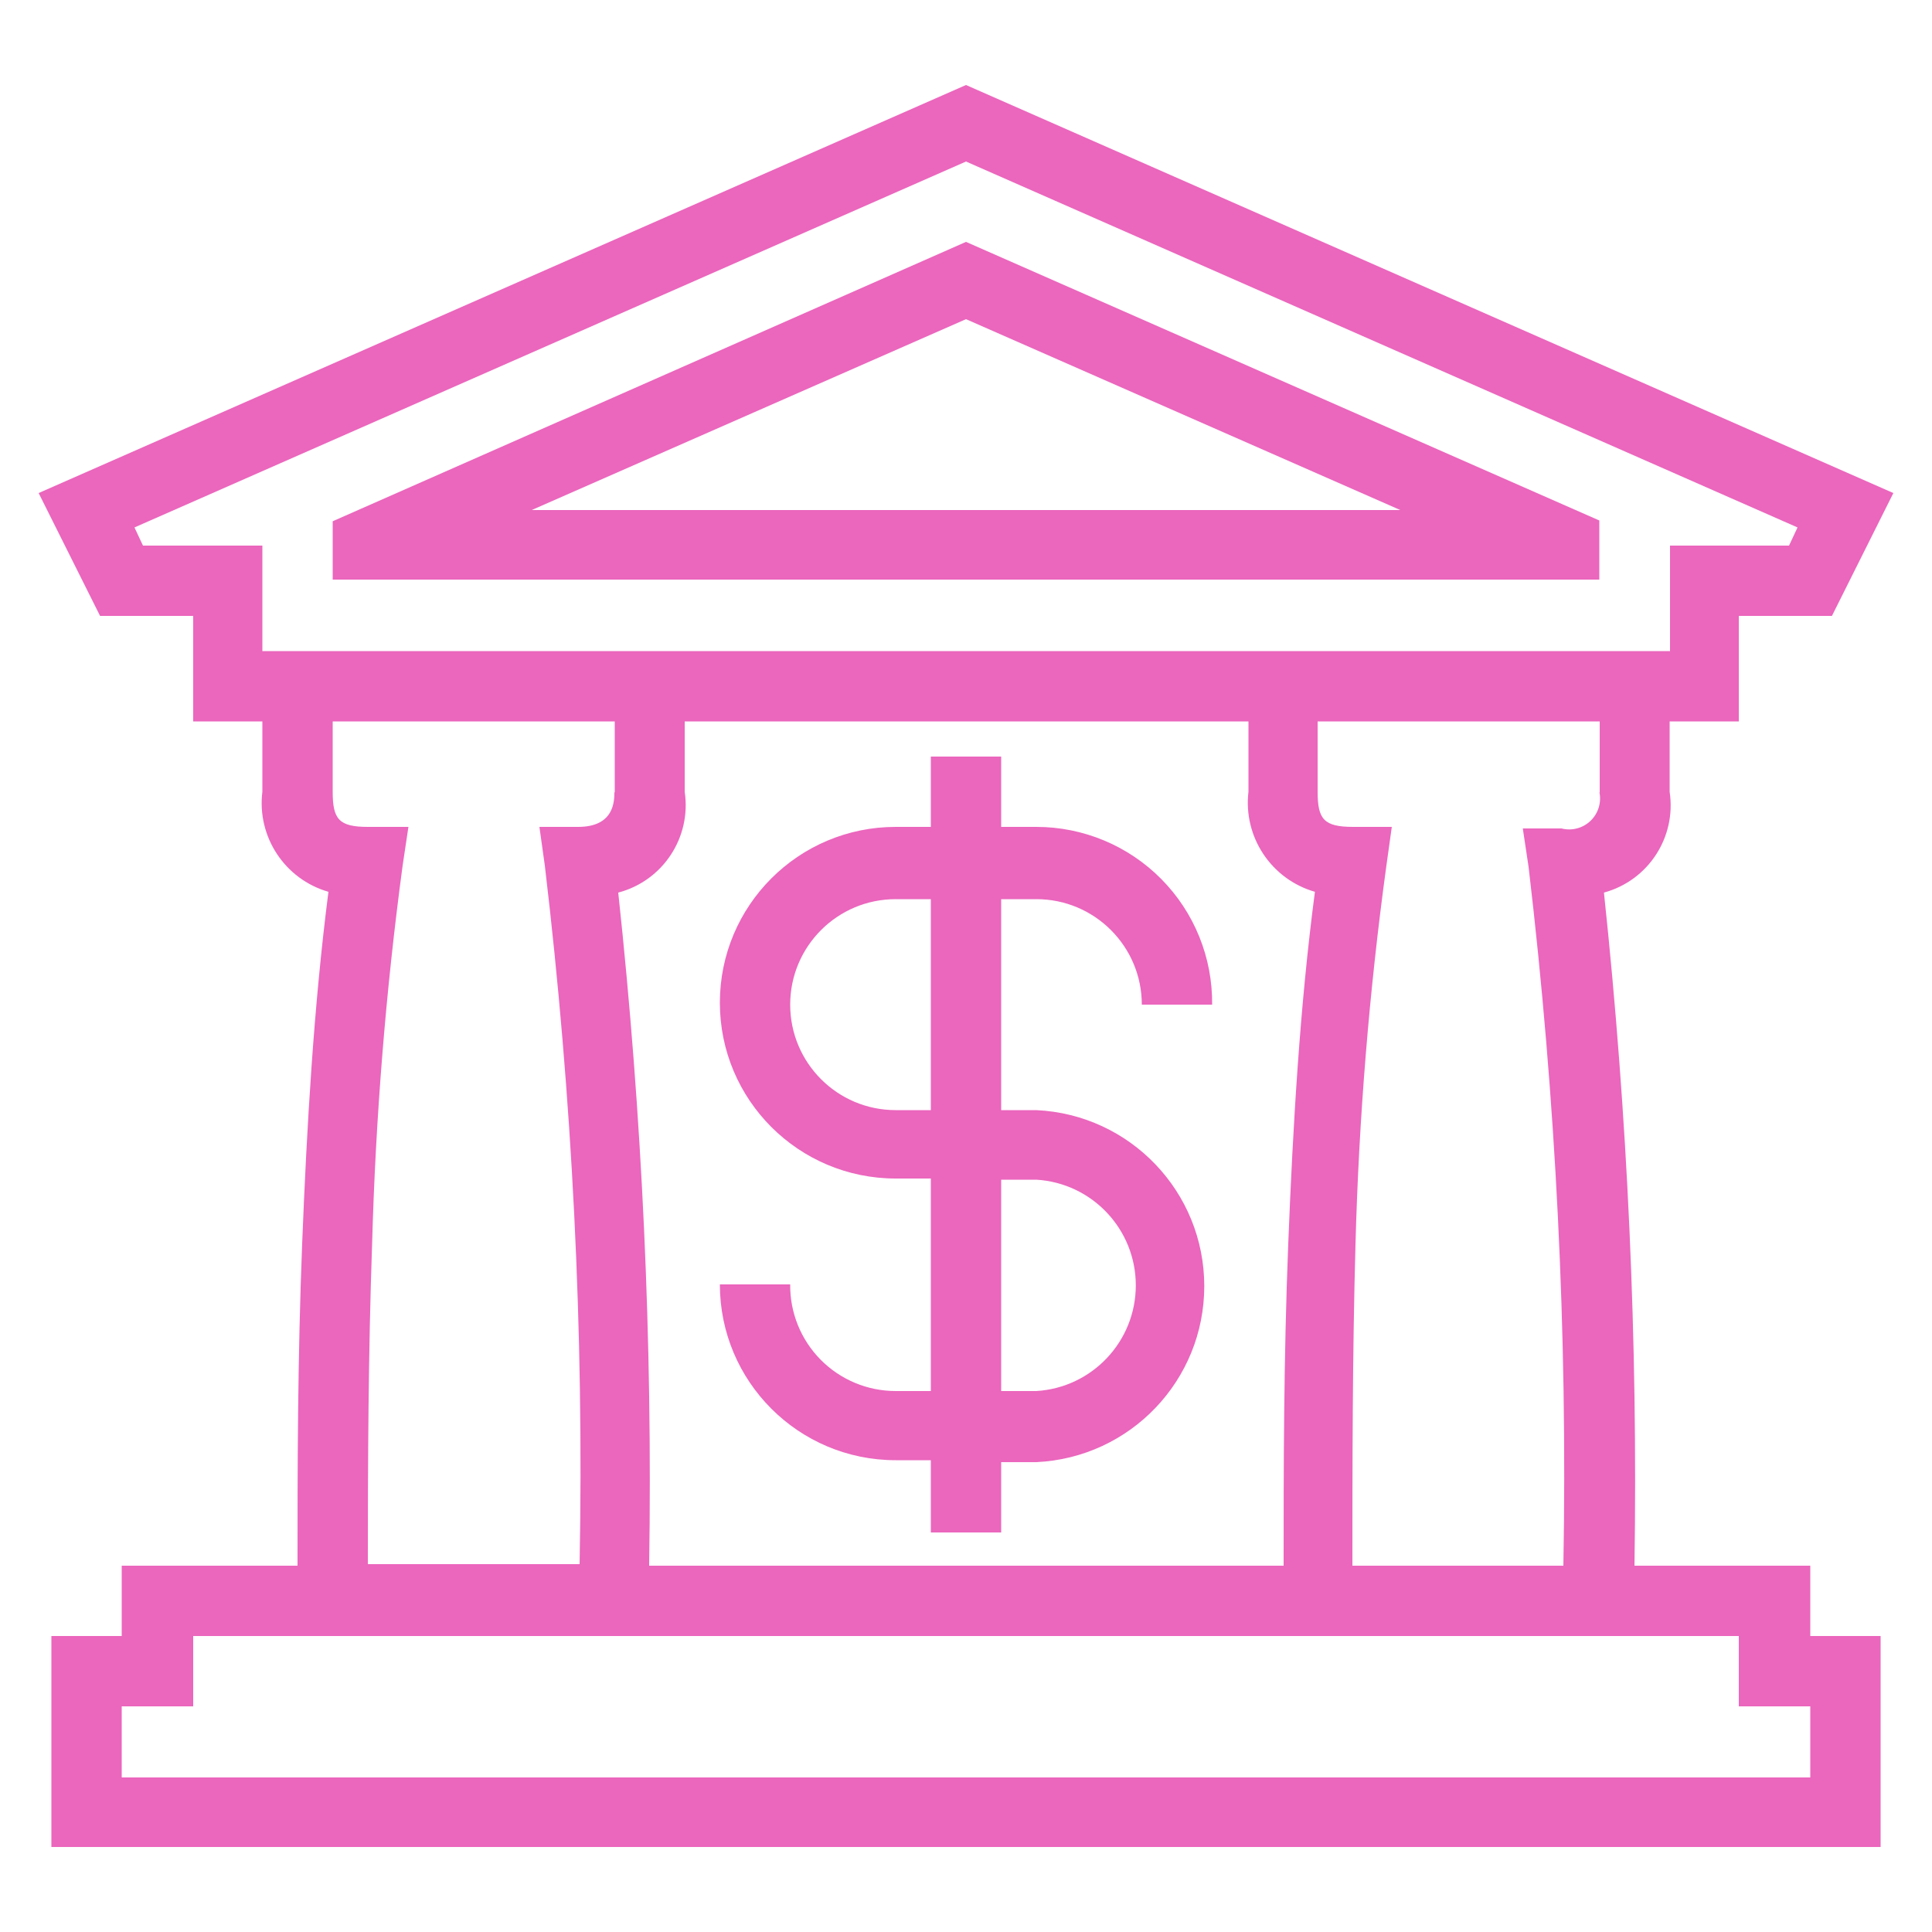
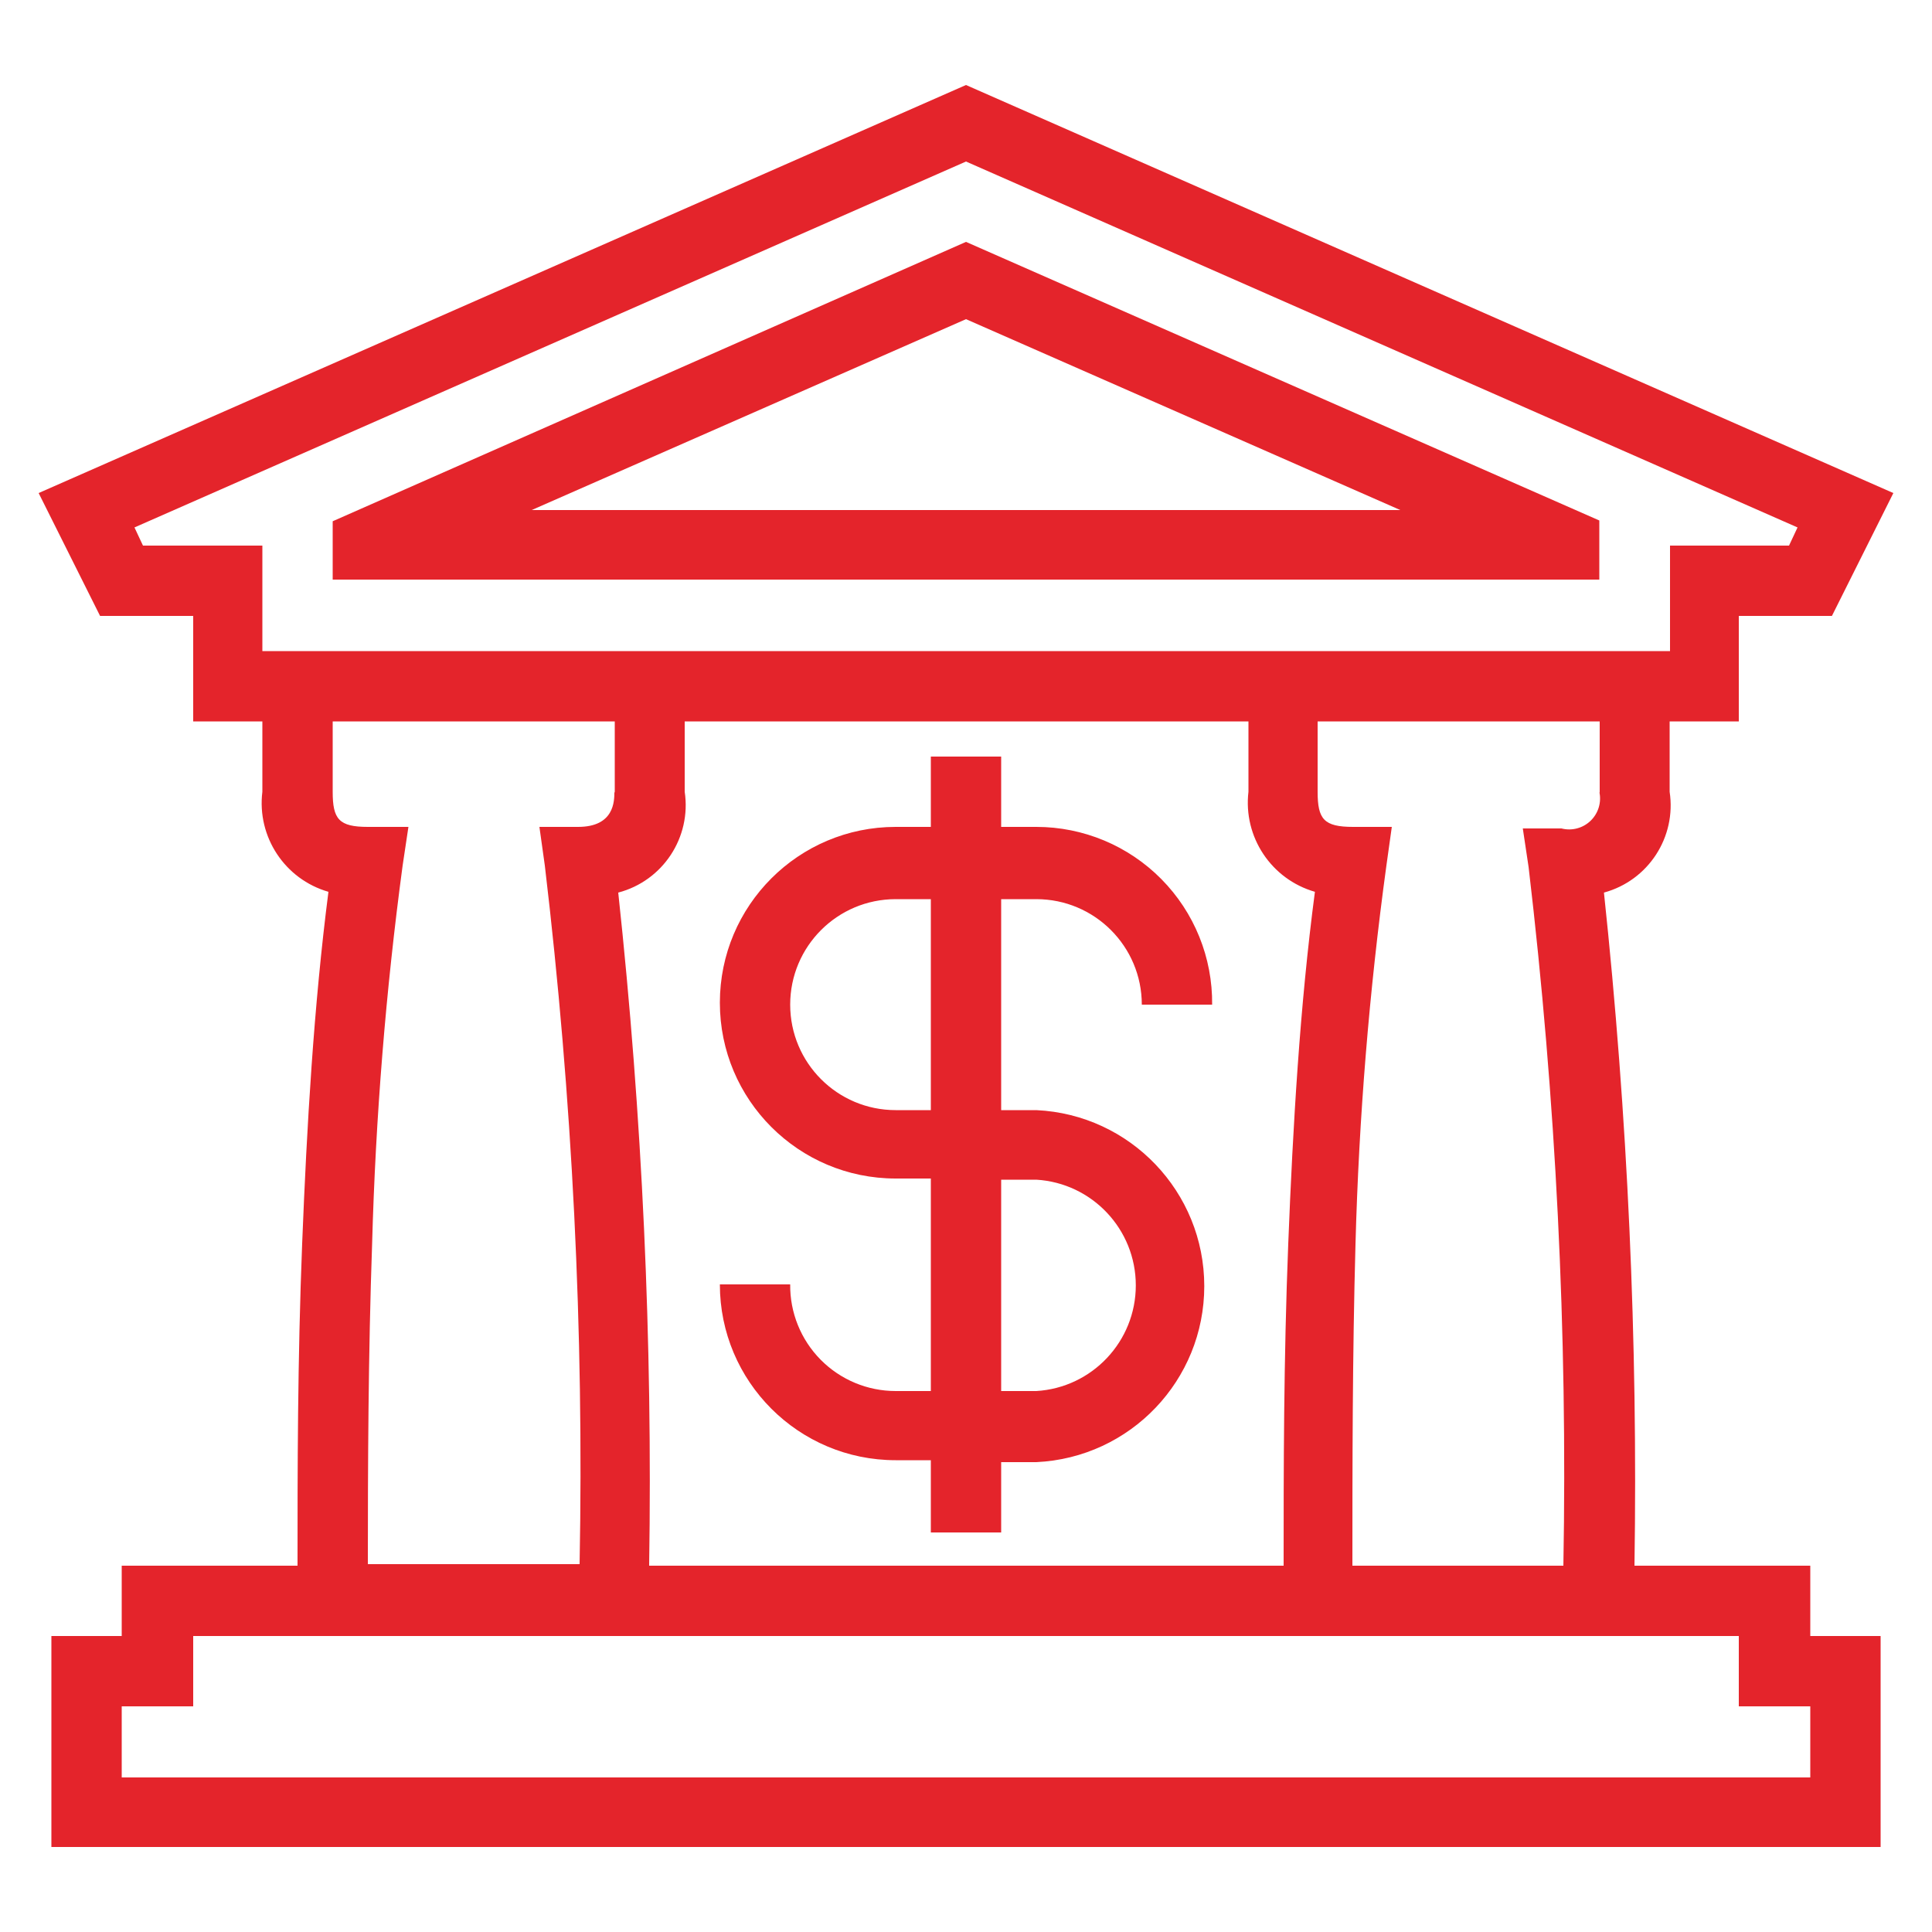
- <svg xmlns="http://www.w3.org/2000/svg" id="Layer_1" data-name="Layer 1" viewBox="0 0 50 50">
-   <path id="curve29" d="M43.21,18.67v1.82a2.34,2.34,0,0,1-1.7,2.61,143.87,143.87,0,0,1,.79,17.42h4.55v1.82h1.82V47.8H1.33V42.34H3.15V40.52H7.7c0-2.49,0-5.31.12-8.34s.3-6.15.68-9.1a2.39,2.39,0,0,1-1.71-2.59V18.67H5V15.94H2.59L1,12.76,25,2.2,49,12.76l-1.59,3.18H45v2.73ZM5,42.34v1.82H3.15V46h43.7V44.16H45V42.34Zm28.22-1.82c0-2.49,0-5.31.12-8.34s.3-6.15.69-9.1a2.4,2.4,0,0,1-1.72-2.59V18.67H17.72v1.82A2.34,2.34,0,0,1,16,23.1a142,142,0,0,1,.8,17.42Zm10-23.67V14.12H46.3l.22-.47L25,4.18,3.48,13.65l.22.47H6.79v2.73ZM25,8.26,13.76,13.2H36.24Zm0-2,16.39,7.21V15H8.61V13.49ZM29.55,26a2.73,2.73,0,0,0-2.73-2.73h-.91v5.46h.91a4.56,4.56,0,0,1,0,9.11h-.91v1.82H24.09V37.79h-.91a4.55,4.55,0,0,1-4.55-4.55h1.82A2.73,2.73,0,0,0,23.18,36h.91V30.5h-.91a4.55,4.55,0,0,1,0-9.1h.91V19.58h1.82V21.4h.91A4.55,4.55,0,0,1,31.37,26Zm-5.46-2.73h-.91a2.73,2.73,0,1,0,0,5.46h.91ZM25.91,36h.91a2.74,2.74,0,0,0,0-5.47h-.91Zm-10-15.48V18.67H8.61v1.82c0,.71.16.91.91.91h1.05l-.15,1a92.72,92.72,0,0,0-.79,9.8c-.1,2.85-.11,5.73-.11,8.28H15a132,132,0,0,0-.9-18.08l-.14-1h1C15.9,21.4,15.9,20.73,15.9,20.49Zm25.49,0V18.67H34.1v1.82c0,.71.16.91.92.91h1l-.14,1a90.14,90.14,0,0,0-.8,9.8C35,35.09,35,38,35,40.52h5.46a133.57,133.57,0,0,0-.9-18.08l-.15-1h1A.8.8,0,0,0,41.39,20.49Z" fill="#eb66bd" />
+ <svg xmlns="http://www.w3.org/2000/svg" id="artboard_original" data-name="artboard original" viewBox="0 0 50 50">
+   <path id="curve29" d="M43.21,18.67v1.82a2.34,2.34,0,0,1-1.7,2.61,143.87,143.87,0,0,1,.79,17.42h4.55v1.82h1.82V47.8H1.33V42.34H3.15V40.52H7.7c0-2.49,0-5.31.12-8.34s.3-6.15.68-9.1a2.39,2.39,0,0,1-1.71-2.59V18.67H5V15.94H2.59L1,12.76,25,2.2,49,12.76l-1.59,3.18H45v2.73ZM5,42.34v1.82H3.15V46h43.7V44.16H45V42.34Zm28.22-1.82c0-2.49,0-5.31.12-8.34s.3-6.15.69-9.1a2.4,2.4,0,0,1-1.72-2.59V18.67H17.72v1.82A2.34,2.34,0,0,1,16,23.1a142,142,0,0,1,.8,17.42Zm10-23.67V14.12H46.3l.22-.47L25,4.18,3.48,13.65l.22.47H6.79v2.73ZM25,8.26,13.76,13.2H36.24Zm0-2,16.39,7.21V15H8.61V13.49ZM29.55,26a2.73,2.73,0,0,0-2.73-2.73h-.91v5.46h.91a4.56,4.56,0,0,1,0,9.11h-.91v1.82H24.09V37.79h-.91a4.55,4.55,0,0,1-4.55-4.55h1.82A2.73,2.73,0,0,0,23.18,36h.91V30.5h-.91a4.55,4.55,0,0,1,0-9.1h.91V19.58h1.82V21.4h.91A4.55,4.55,0,0,1,31.37,26Zm-5.46-2.73h-.91a2.73,2.73,0,1,0,0,5.46h.91ZM25.91,36h.91a2.74,2.74,0,0,0,0-5.47h-.91Zm-10-15.48V18.67H8.61v1.82c0,.71.16.91.91.91h1.05l-.15,1a92.72,92.72,0,0,0-.79,9.8c-.1,2.85-.11,5.73-.11,8.28H15a132,132,0,0,0-.9-18.08l-.14-1h1C15.9,21.4,15.9,20.73,15.9,20.49Zm25.49,0V18.67H34.1v1.82c0,.71.16.91.92.91h1l-.14,1a90.14,90.14,0,0,0-.8,9.8C35,35.09,35,38,35,40.52h5.46a133.57,133.57,0,0,0-.9-18.08l-.15-1h1A.8.8,0,0,0,41.39,20.49Z" fill="#e4242b" />
</svg>
